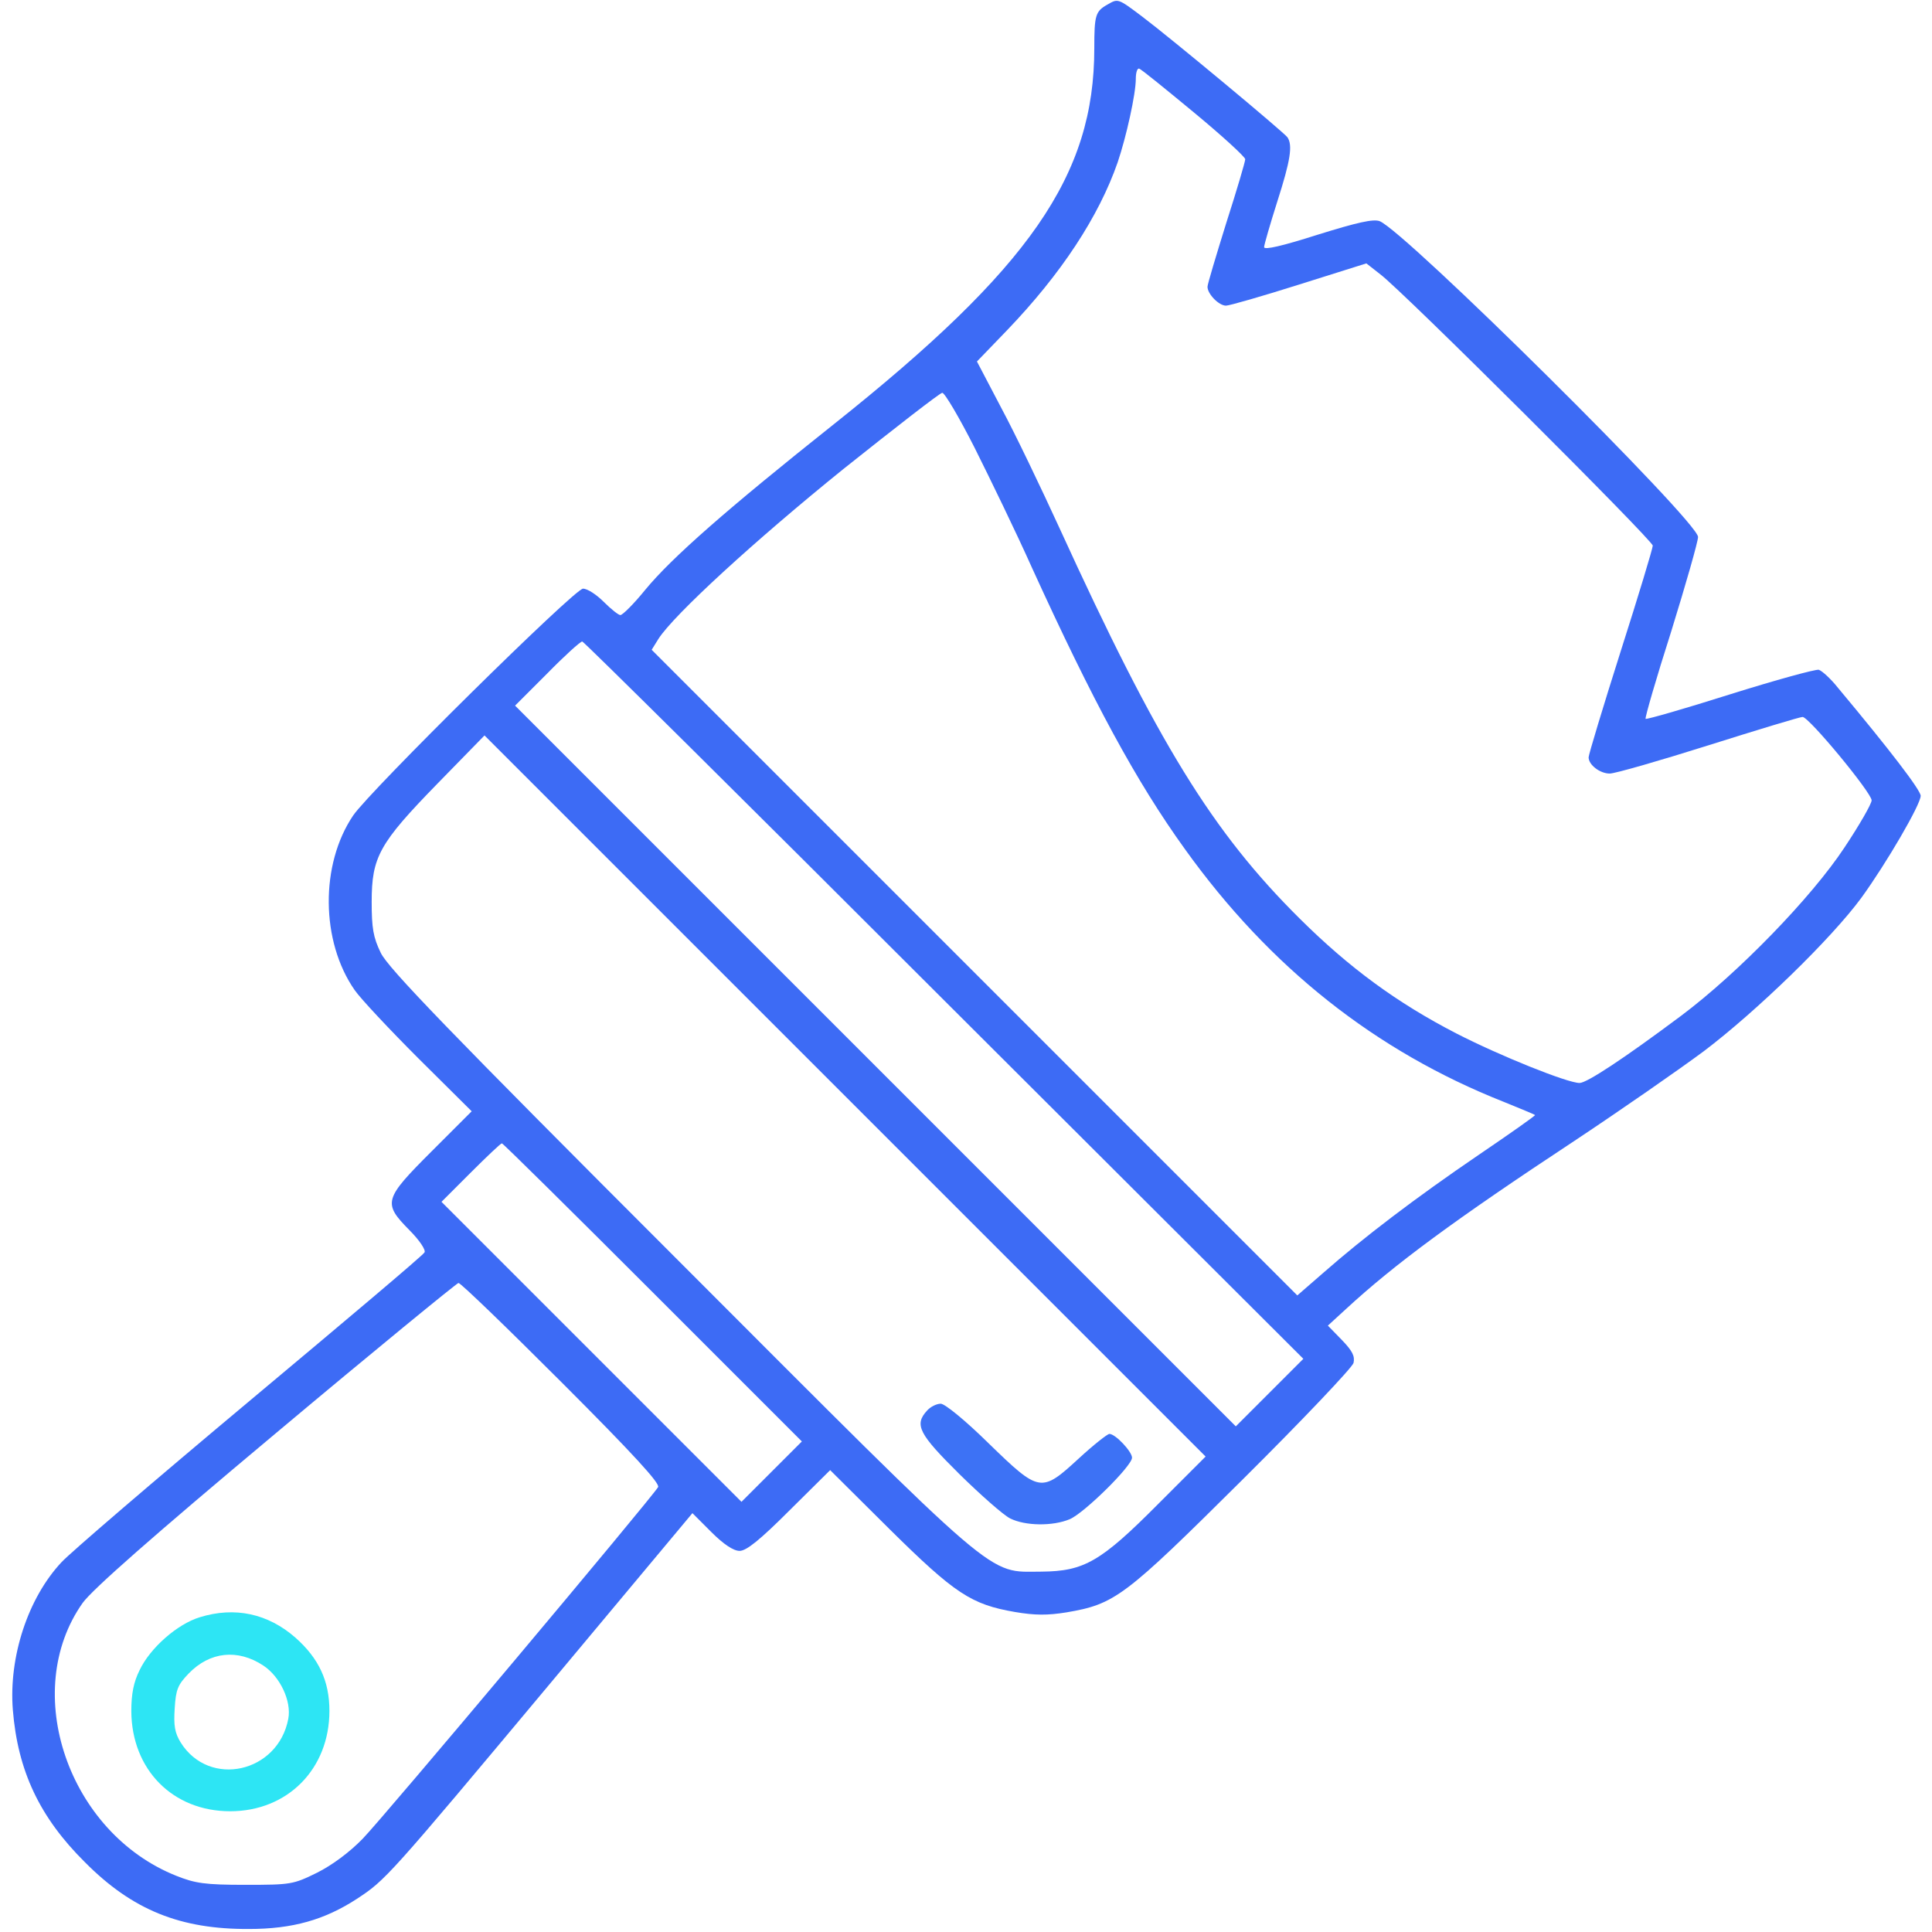
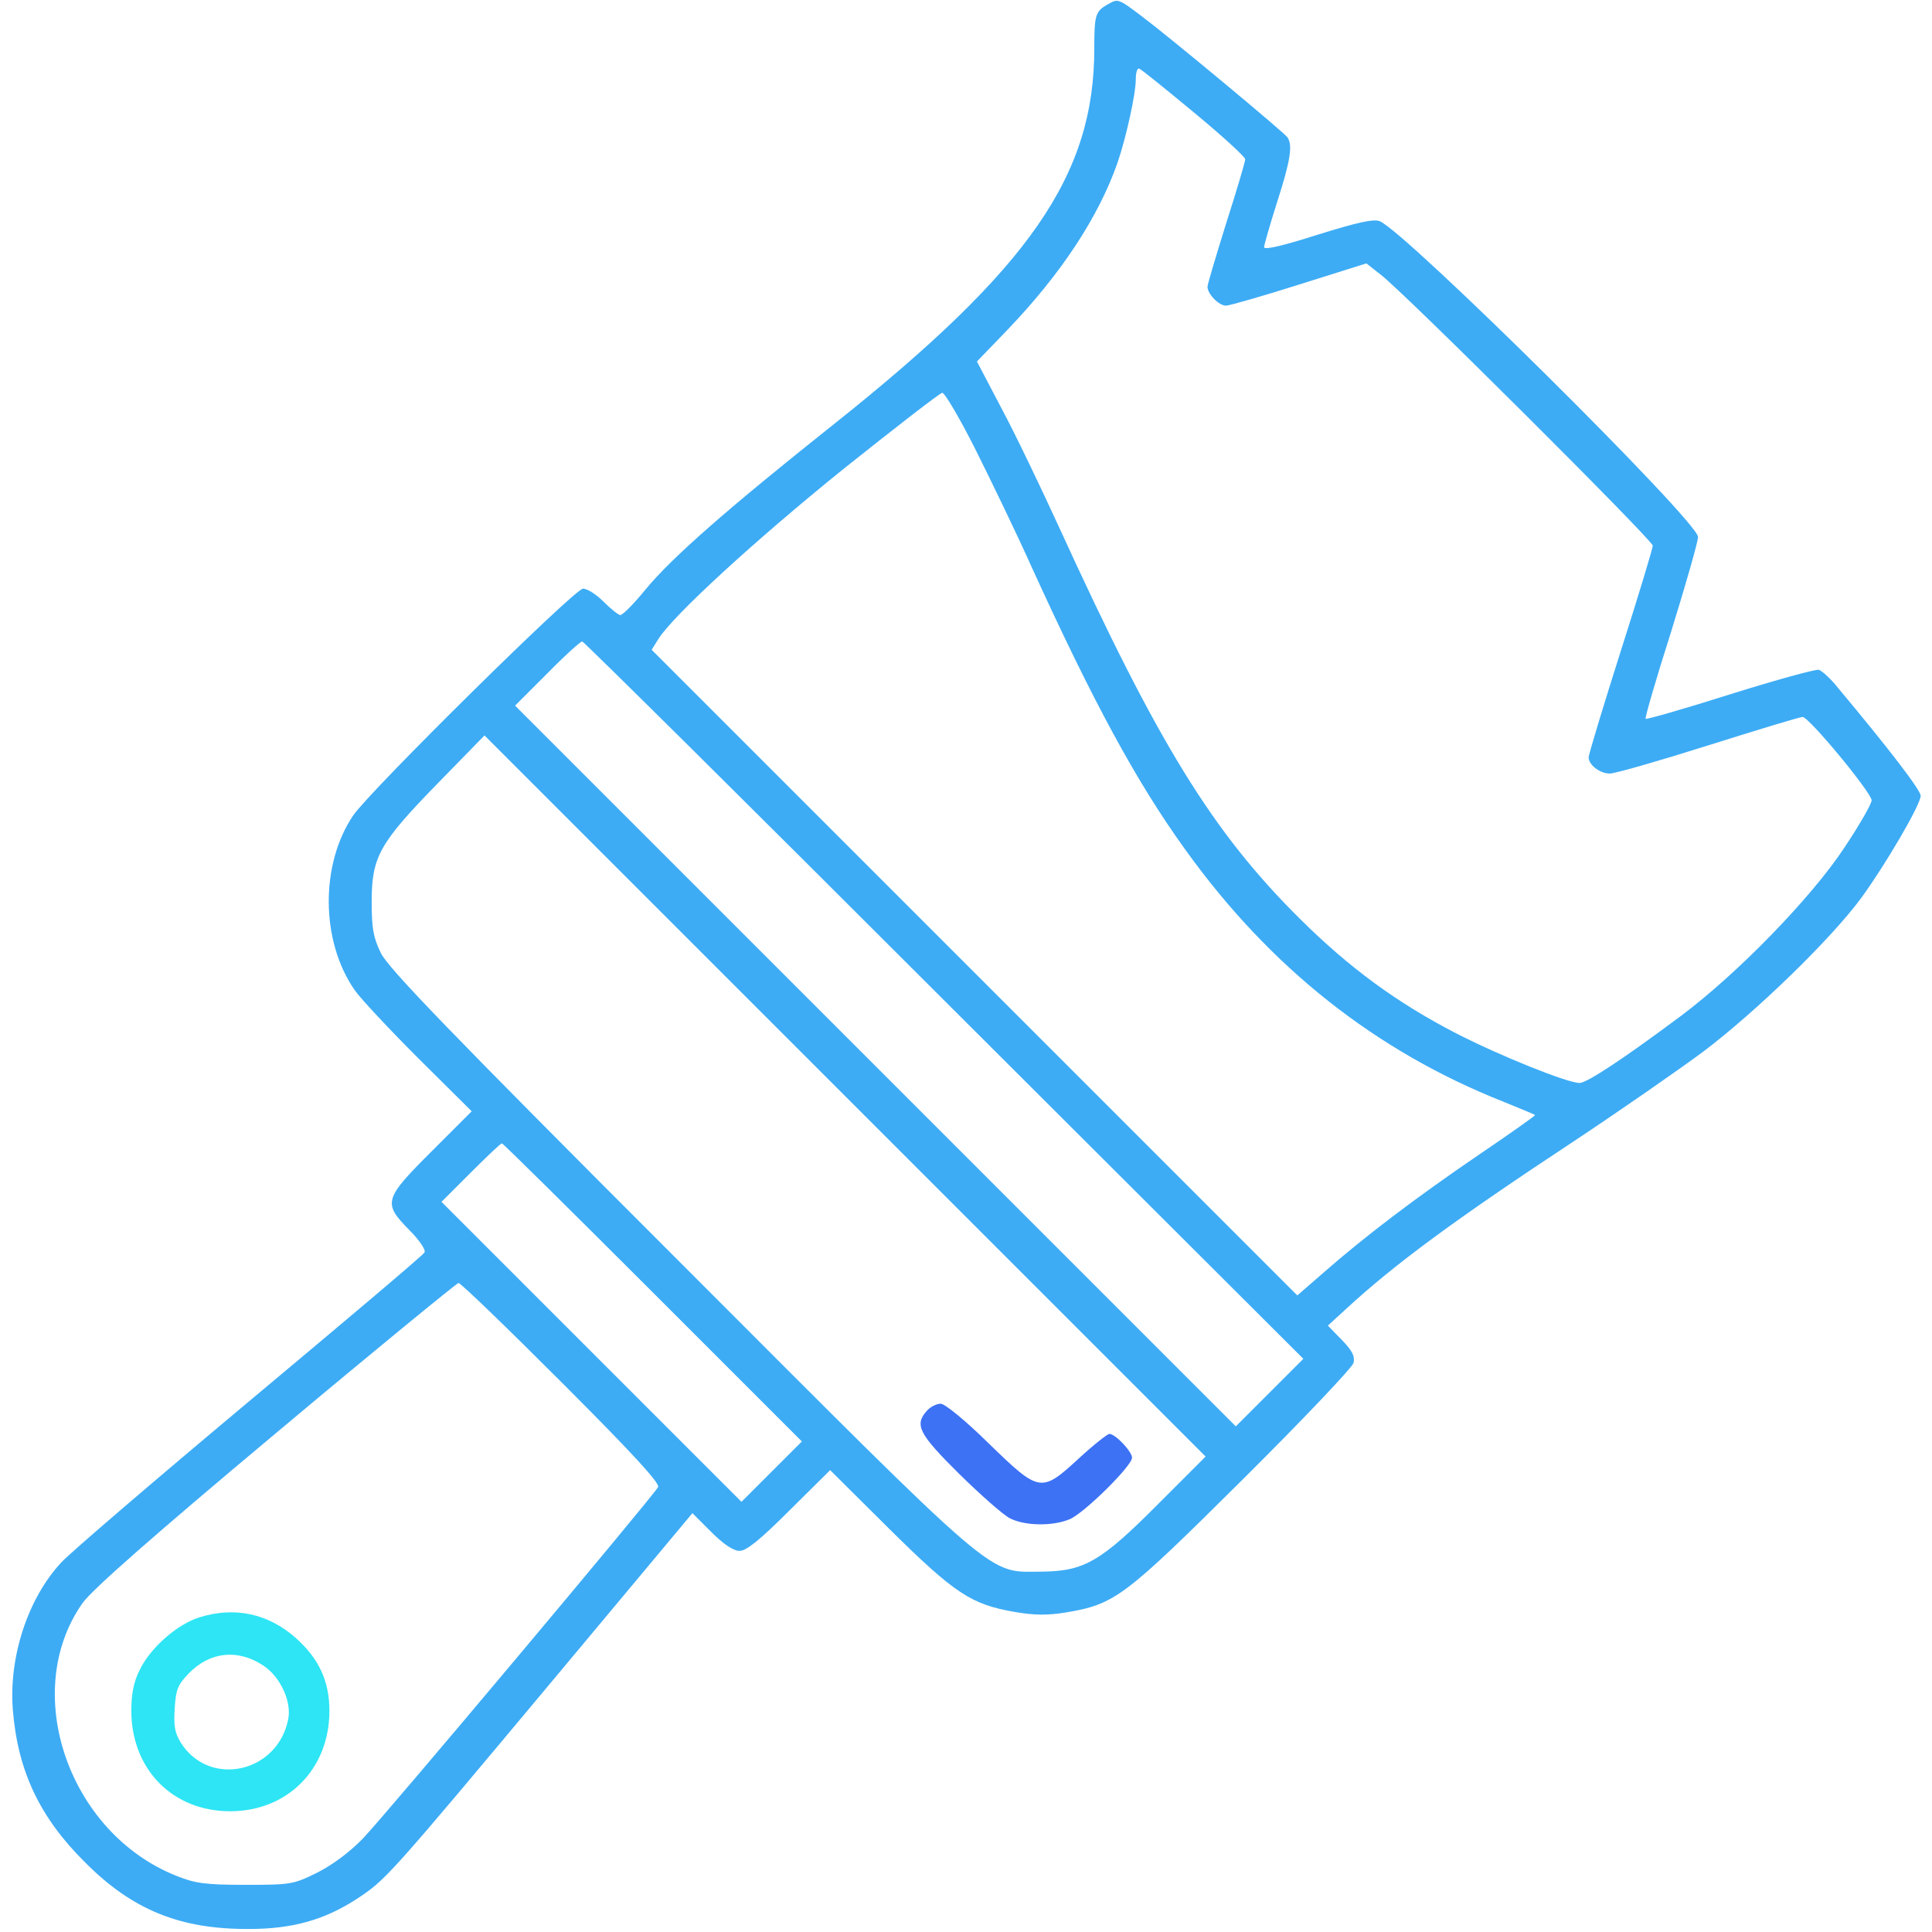
- <svg xmlns="http://www.w3.org/2000/svg" version="1.0" width="512px" height="512px" viewBox="0 0 512 512" preserveAspectRatio="xMidYMid meet">
-   <g transform="translate(0,512) scale(0.1,-0.1)" fill="#3D6BF5" stroke="none">
-     <path fill="#3D6BF5" d="M2935 5108 c-32 -18 -35 -28 -35 -116 0 -337 -170 -582 -690 -996 -283 -225 -430 -354 -500 -439 -30 -37 -60 -67 -66 -67 -5 0 -25 16 -44 35 -19 19 -43 35 -55 35 -22 0 -564 -535 -609 -601 -88 -130 -86 -334 4 -463 16 -23 92 -104 169 -181 l141 -140 -106 -106 c-127 -127 -130 -137 -59 -209 27 -27 44 -53 40 -59 -3 -7 -212 -183 -463 -393 -251 -210 -476 -403 -499 -428 -89 -95 -140 -251 -129 -391 13 -162 71 -285 191 -404 126 -127 253 -178 435 -177 115 0 200 24 286 80 76 50 81 55 519 579 l370 443 50 -50 c33 -33 59 -50 75 -50 18 0 54 29 132 107 l108 107 157 -156 c174 -172 217 -200 333 -220 53 -9 86 -9 136 -1 129 22 153 40 467 352 158 157 290 296 294 309 4 18 -3 32 -31 61 l-37 38 48 44 c128 118 286 235 606 446 122 81 276 188 342 237 139 105 338 298 418 407 66 91 157 247 157 270 0 15 -82 122 -219 286 -19 24 -42 45 -51 48 -8 2 -114 -27 -235 -65 -120 -38 -221 -67 -224 -65 -2 3 28 107 68 232 39 126 71 238 71 250 0 41 -777 811 -844 837 -17 6 -58 -3 -164 -36 -94 -30 -142 -41 -142 -33 0 6 16 61 35 121 35 109 41 149 27 170 -9 13 -308 262 -385 320 -65 49 -64 48 -92 32z m229 -286 c75 -62 136 -118 136 -124 0 -6 -22 -81 -50 -168 -27 -87 -50 -163 -50 -170 0 -19 30 -50 49 -50 9 0 96 25 194 56 l178 56 37 -29 c60 -45 722 -705 722 -719 0 -7 -38 -133 -85 -280 -47 -148 -85 -274 -85 -281 0 -20 30 -43 56 -43 14 0 132 34 262 75 130 41 242 75 249 75 17 0 183 -201 183 -221 0 -9 -32 -65 -72 -125 -87 -132 -282 -333 -433 -446 -154 -115 -250 -178 -269 -178 -32 0 -211 72 -326 131 -159 82 -285 175 -415 304 -232 230 -377 466 -637 1035 -49 107 -118 251 -154 318 l-65 124 80 83 c143 149 243 301 293 445 23 68 48 181 48 221 0 17 4 29 9 27 5 -1 70 -54 145 -116z m-581 -889 c41 -82 110 -224 152 -318 162 -355 276 -566 405 -745 225 -314 506 -536 845 -670 44 -18 81 -33 83 -35 2 -1 -66 -49 -150 -106 -166 -113 -304 -218 -411 -312 l-69 -60 -855 855 -856 856 18 29 c41 64 256 261 490 450 138 110 255 201 262 202 6 1 45 -65 86 -146z m-81 -1464 l952 -950 -90 -90 -89 -89 -955 955 -955 955 85 85 c46 47 88 85 93 85 4 0 436 -428 959 -951z m568 -1334 c-153 -154 -197 -179 -310 -180 -146 0 -98 -41 -961 823 -611 611 -771 777 -790 817 -20 41 -24 66 -24 135 0 119 20 155 174 313 l125 128 955 -955 956 -956 -125 -125z m-1340 560 l395 -395 -80 -80 -80 -80 -397 397 -398 398 77 77 c43 43 80 78 83 78 3 0 183 -178 400 -395z m-241 -239 c190 -190 261 -268 255 -277 -18 -30 -730 -878 -783 -932 -35 -36 -81 -70 -121 -90 -63 -31 -69 -32 -190 -32 -107 0 -133 4 -183 24 -286 114 -414 488 -248 723 25 35 186 177 511 449 261 219 480 398 485 399 6 0 129 -119 274 -264z" />
+ <svg xmlns="http://www.w3.org/2000/svg" version="1.0" width="512pt" height="512pt" viewBox="0 0 512 512" preserveAspectRatio="xMidYMid meet">
+   <g transform="translate(0,512) scale(0.1,-0.1)" fill="#000000" stroke="none">
+     <path fill="#3DACF5" d="M2935 5108 c-32 -18 -35 -28 -35 -116 0 -337 -170 -582 -690 -996 -283 -225 -430 -354 -500 -439 -30 -37 -60 -67 -66 -67 -5 0 -25 16 -44 35 -19 19 -43 35 -55 35 -22 0 -564 -535 -609 -601 -88 -130 -86 -334 4 -463 16 -23 92 -104 169 -181 l141 -140 -106 -106 c-127 -127 -130 -137 -59 -209 27 -27 44 -53 40 -59 -3 -7 -212 -183 -463 -393 -251 -210 -476 -403 -499 -428 -89 -95 -140 -251 -129 -391 13 -162 71 -285 191 -404 126 -127 253 -178 435 -177 115 0 200 24 286 80 76 50 81 55 519 579 l370 443 50 -50 c33 -33 59 -50 75 -50 18 0 54 29 132 107 l108 107 157 -156 c174 -172 217 -200 333 -220 53 -9 86 -9 136 -1 129 22 153 40 467 352 158 157 290 296 294 309 4 18 -3 32 -31 61 l-37 38 48 44 c128 118 286 235 606 446 122 81 276 188 342 237 139 105 338 298 418 407 66 91 157 247 157 270 0 15 -82 122 -219 286 -19 24 -42 45 -51 48 -8 2 -114 -27 -235 -65 -120 -38 -221 -67 -224 -65 -2 3 28 107 68 232 39 126 71 238 71 250 0 41 -777 811 -844 837 -17 6 -58 -3 -164 -36 -94 -30 -142 -41 -142 -33 0 6 16 61 35 121 35 109 41 149 27 170 -9 13 -308 262 -385 320 -65 49 -64 48 -92 32z m229 -286 c75 -62 136 -118 136 -124 0 -6 -22 -81 -50 -168 -27 -87 -50 -163 -50 -170 0 -19 30 -50 49 -50 9 0 96 25 194 56 l178 56 37 -29 c60 -45 722 -705 722 -719 0 -7 -38 -133 -85 -280 -47 -148 -85 -274 -85 -281 0 -20 30 -43 56 -43 14 0 132 34 262 75 130 41 242 75 249 75 17 0 183 -201 183 -221 0 -9 -32 -65 -72 -125 -87 -132 -282 -333 -433 -446 -154 -115 -250 -178 -269 -178 -32 0 -211 72 -326 131 -159 82 -285 175 -415 304 -232 230 -377 466 -637 1035 -49 107 -118 251 -154 318 l-65 124 80 83 c143 149 243 301 293 445 23 68 48 181 48 221 0 17 4 29 9 27 5 -1 70 -54 145 -116z m-581 -889 c41 -82 110 -224 152 -318 162 -355 276 -566 405 -745 225 -314 506 -536 845 -670 44 -18 81 -33 83 -35 2 -1 -66 -49 -150 -106 -166 -113 -304 -218 -411 -312 l-69 -60 -855 855 -856 856 18 29 c41 64 256 261 490 450 138 110 255 201 262 202 6 1 45 -65 86 -146z m-81 -1464 l952 -950 -90 -90 -89 -89 -955 955 -955 955 85 85 c46 47 88 85 93 85 4 0 436 -428 959 -951z m568 -1334 c-153 -154 -197 -179 -310 -180 -146 0 -98 -41 -961 823 -611 611 -771 777 -790 817 -20 41 -24 66 -24 135 0 119 20 155 174 313 l125 128 955 -955 956 -956 -125 -125z m-1340 560 l395 -395 -80 -80 -80 -80 -397 397 -398 398 77 77 c43 43 80 78 83 78 3 0 183 -178 400 -395z m-241 -239 c190 -190 261 -268 255 -277 -18 -30 -730 -878 -783 -932 -35 -36 -81 -70 -121 -90 -63 -31 -69 -32 -190 -32 -107 0 -133 4 -183 24 -286 114 -414 488 -248 723 25 35 186 177 511 449 261 219 480 398 485 399 6 0 129 -119 274 -264z" />
    <path fill="#3D72F5" d="M2457 1382 c-35 -38 -22 -62 86 -169 56 -55 116 -108 134 -117 40 -20 113 -21 158 -2 38 16 165 141 165 163 0 16 -44 63 -60 63 -5 0 -42 -29 -81 -65 -100 -92 -104 -91 -239 40 -62 61 -116 105 -127 105 -11 0 -27 -8 -36 -18z" />
    <path fill="#2DE5F4" d="M529 834 c-59 -18 -131 -81 -159 -140 -16 -32 -22 -63 -22 -109 1 -155 110 -265 262 -265 152 0 263 112 263 266 0 79 -28 139 -90 194 -73 64 -161 83 -254 54z m169 -128 c44 -29 75 -94 66 -141 -27 -143 -209 -184 -285 -63 -16 26 -19 45 -16 91 3 49 8 62 37 92 56 58 130 66 198 21z" />
  </g>
</svg>
